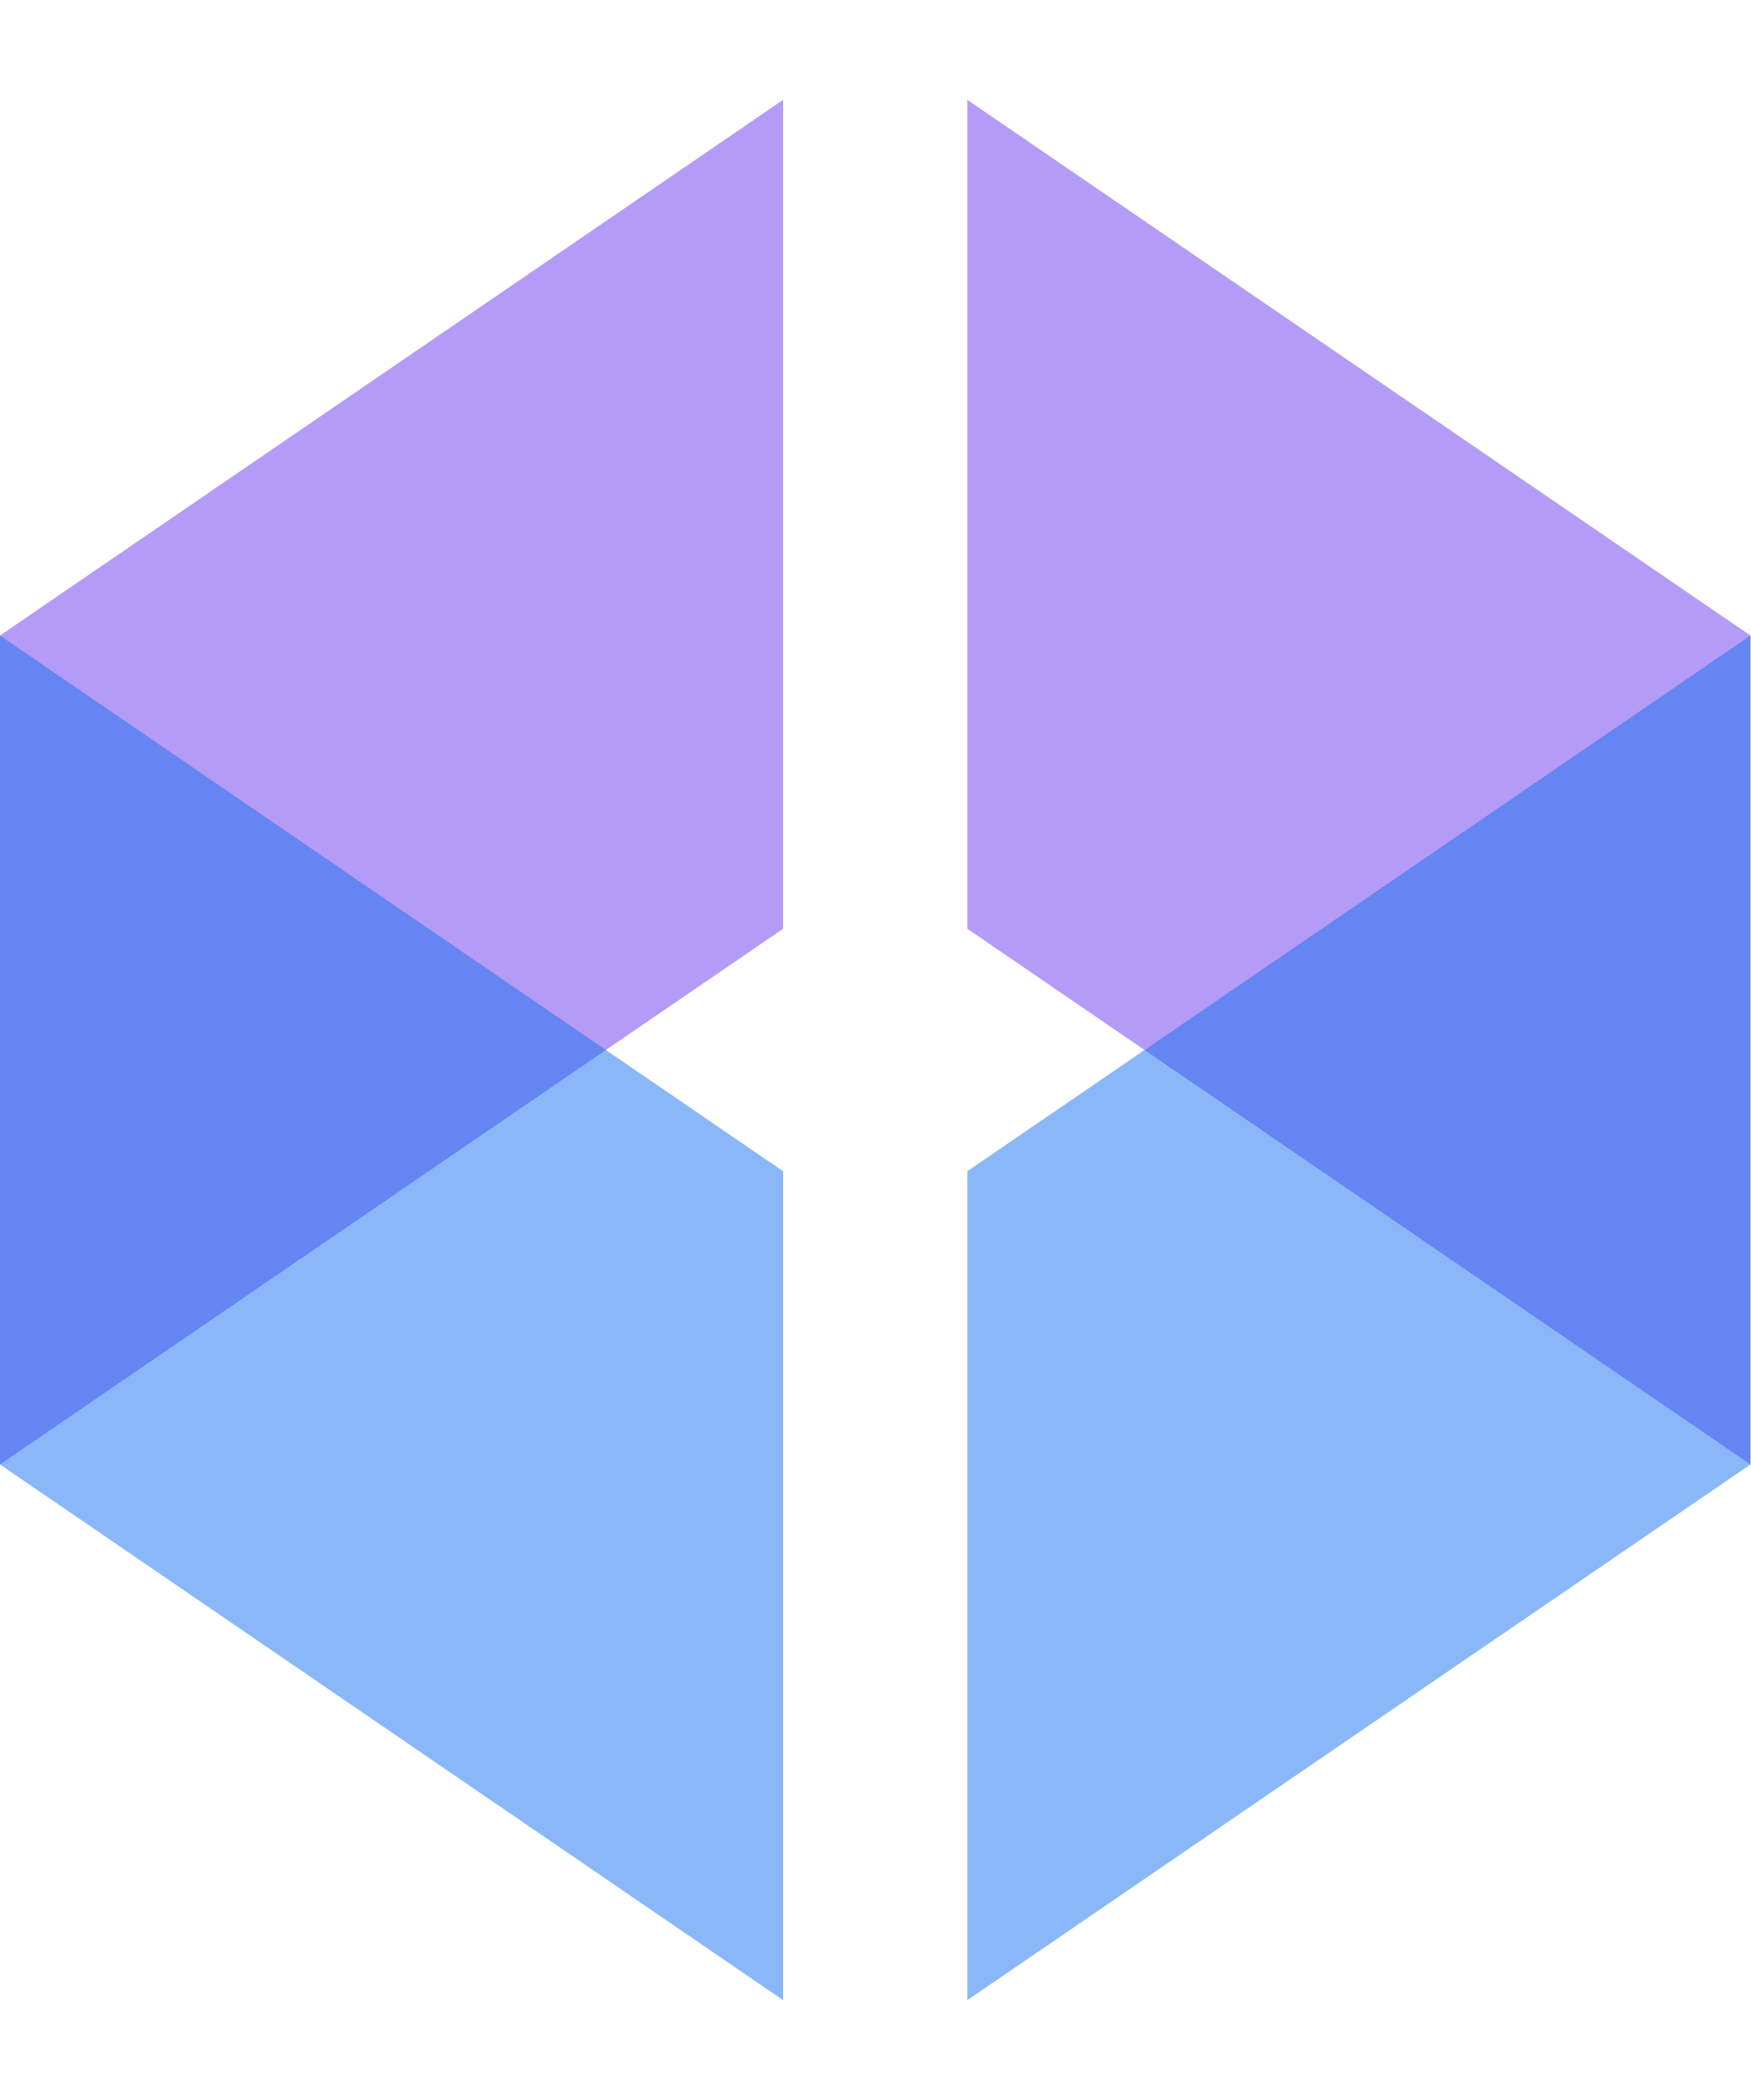
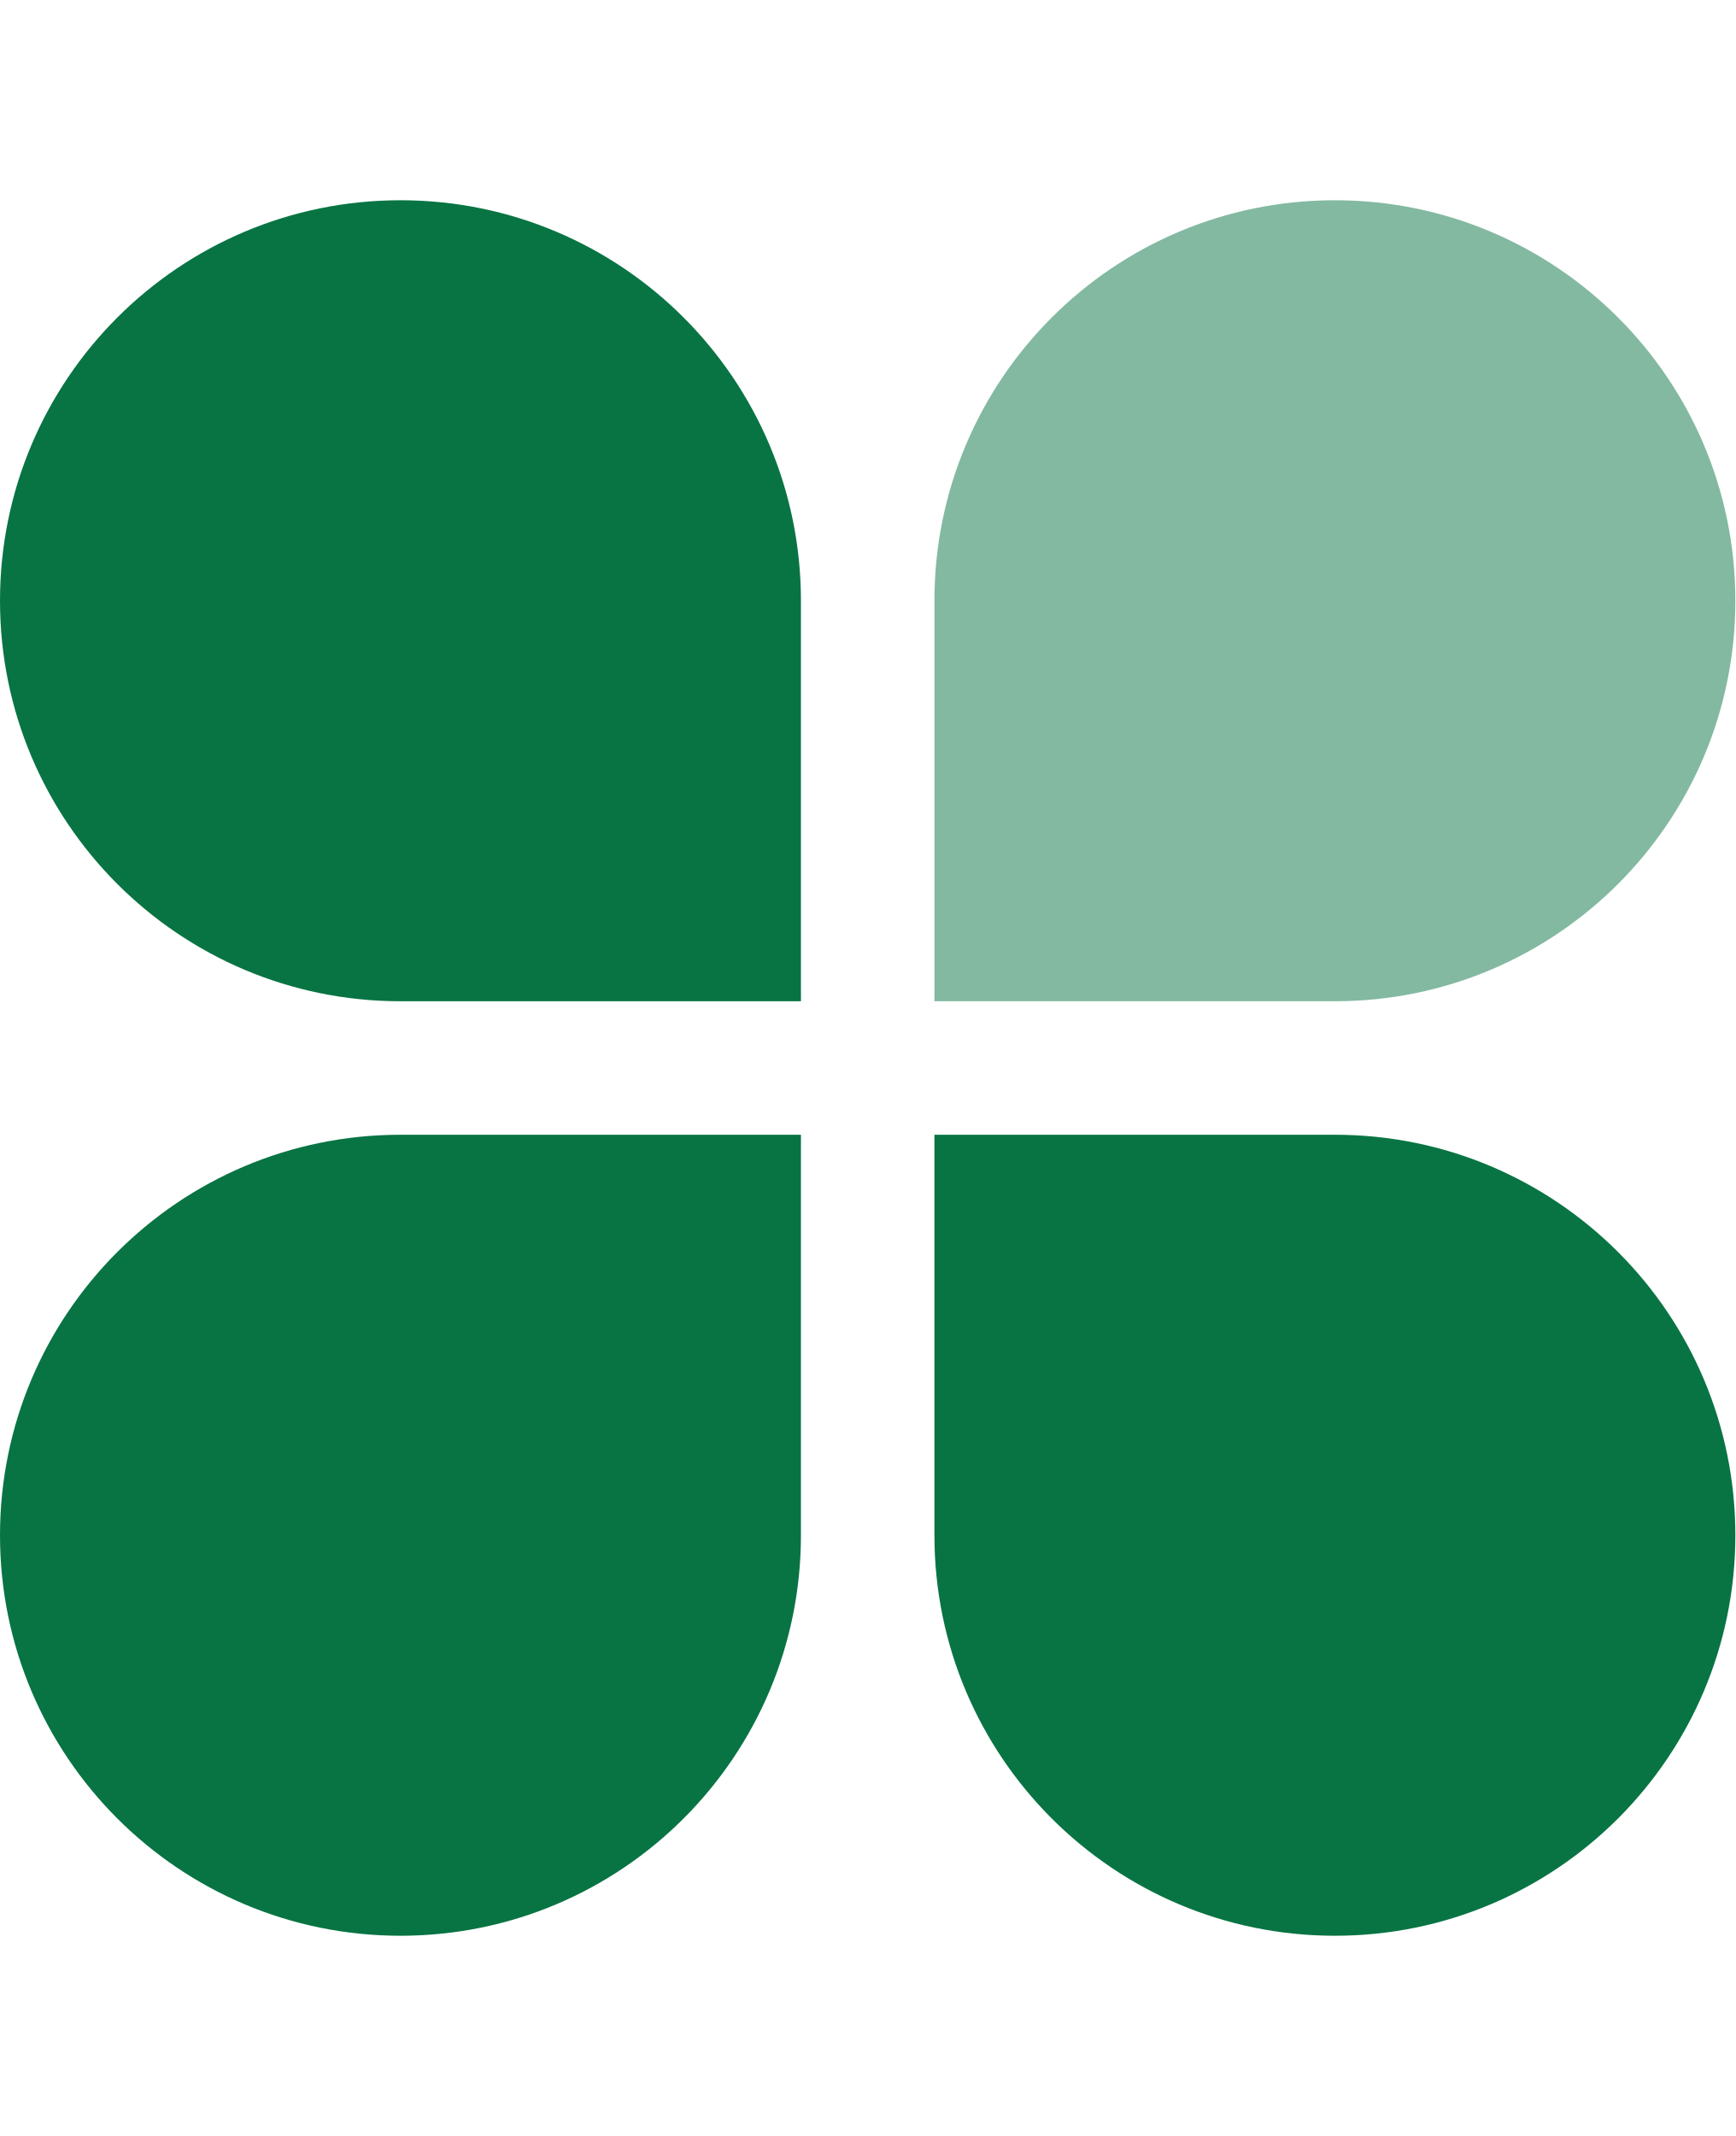
- <svg xmlns="http://www.w3.org/2000/svg" fill="none" height="48" viewBox="0 0 40 48" width="40">
-   <path d="m0 14.526v18.947l17.895-12.244v-18.947z" fill="#6938ef" opacity=".5" />
-   <path d="m0 33.474v-18.947l17.895 12.244v18.947z" fill="#1570ef" opacity=".5" />
-   <path d="m40 14.526v18.947l-17.895-12.244v-18.947z" fill="#6938ef" opacity=".5" />
-   <path d="m40 33.474v-18.947l-17.895 12.244v18.947z" fill="#1570ef" opacity=".5" />
+ <svg xmlns="http://www.w3.org/2000/svg" fill="none" height="48" viewBox="0 0 39 48" width="39">
+   <g fill="#087443">
+     <path d="m30 4.5c4.971 0 9 4.029 9 9 0 4.971-4.029 9-9 9h-9v-9c0-4.971 4.029-9 9-9z" opacity=".5" />
+     <path d="m0 13.5c0-4.971 4.029-9 9-9 4.971 0 9 4.029 9 9v9h-9c-4.971 0-9-4.029-9-9z" />
+     <path d="m9 43.5c-4.971 0-9-4.029-9-9s4.029-9 9-9h9v9c0 4.971-4.029 9-9 9z" />
+     <path d="m39 34.5c0 4.971-4.029 9-9 9s-9-4.029-9-9v-9h9c4.971 0 9 4.029 9 9z" />
+   </g>
</svg>
